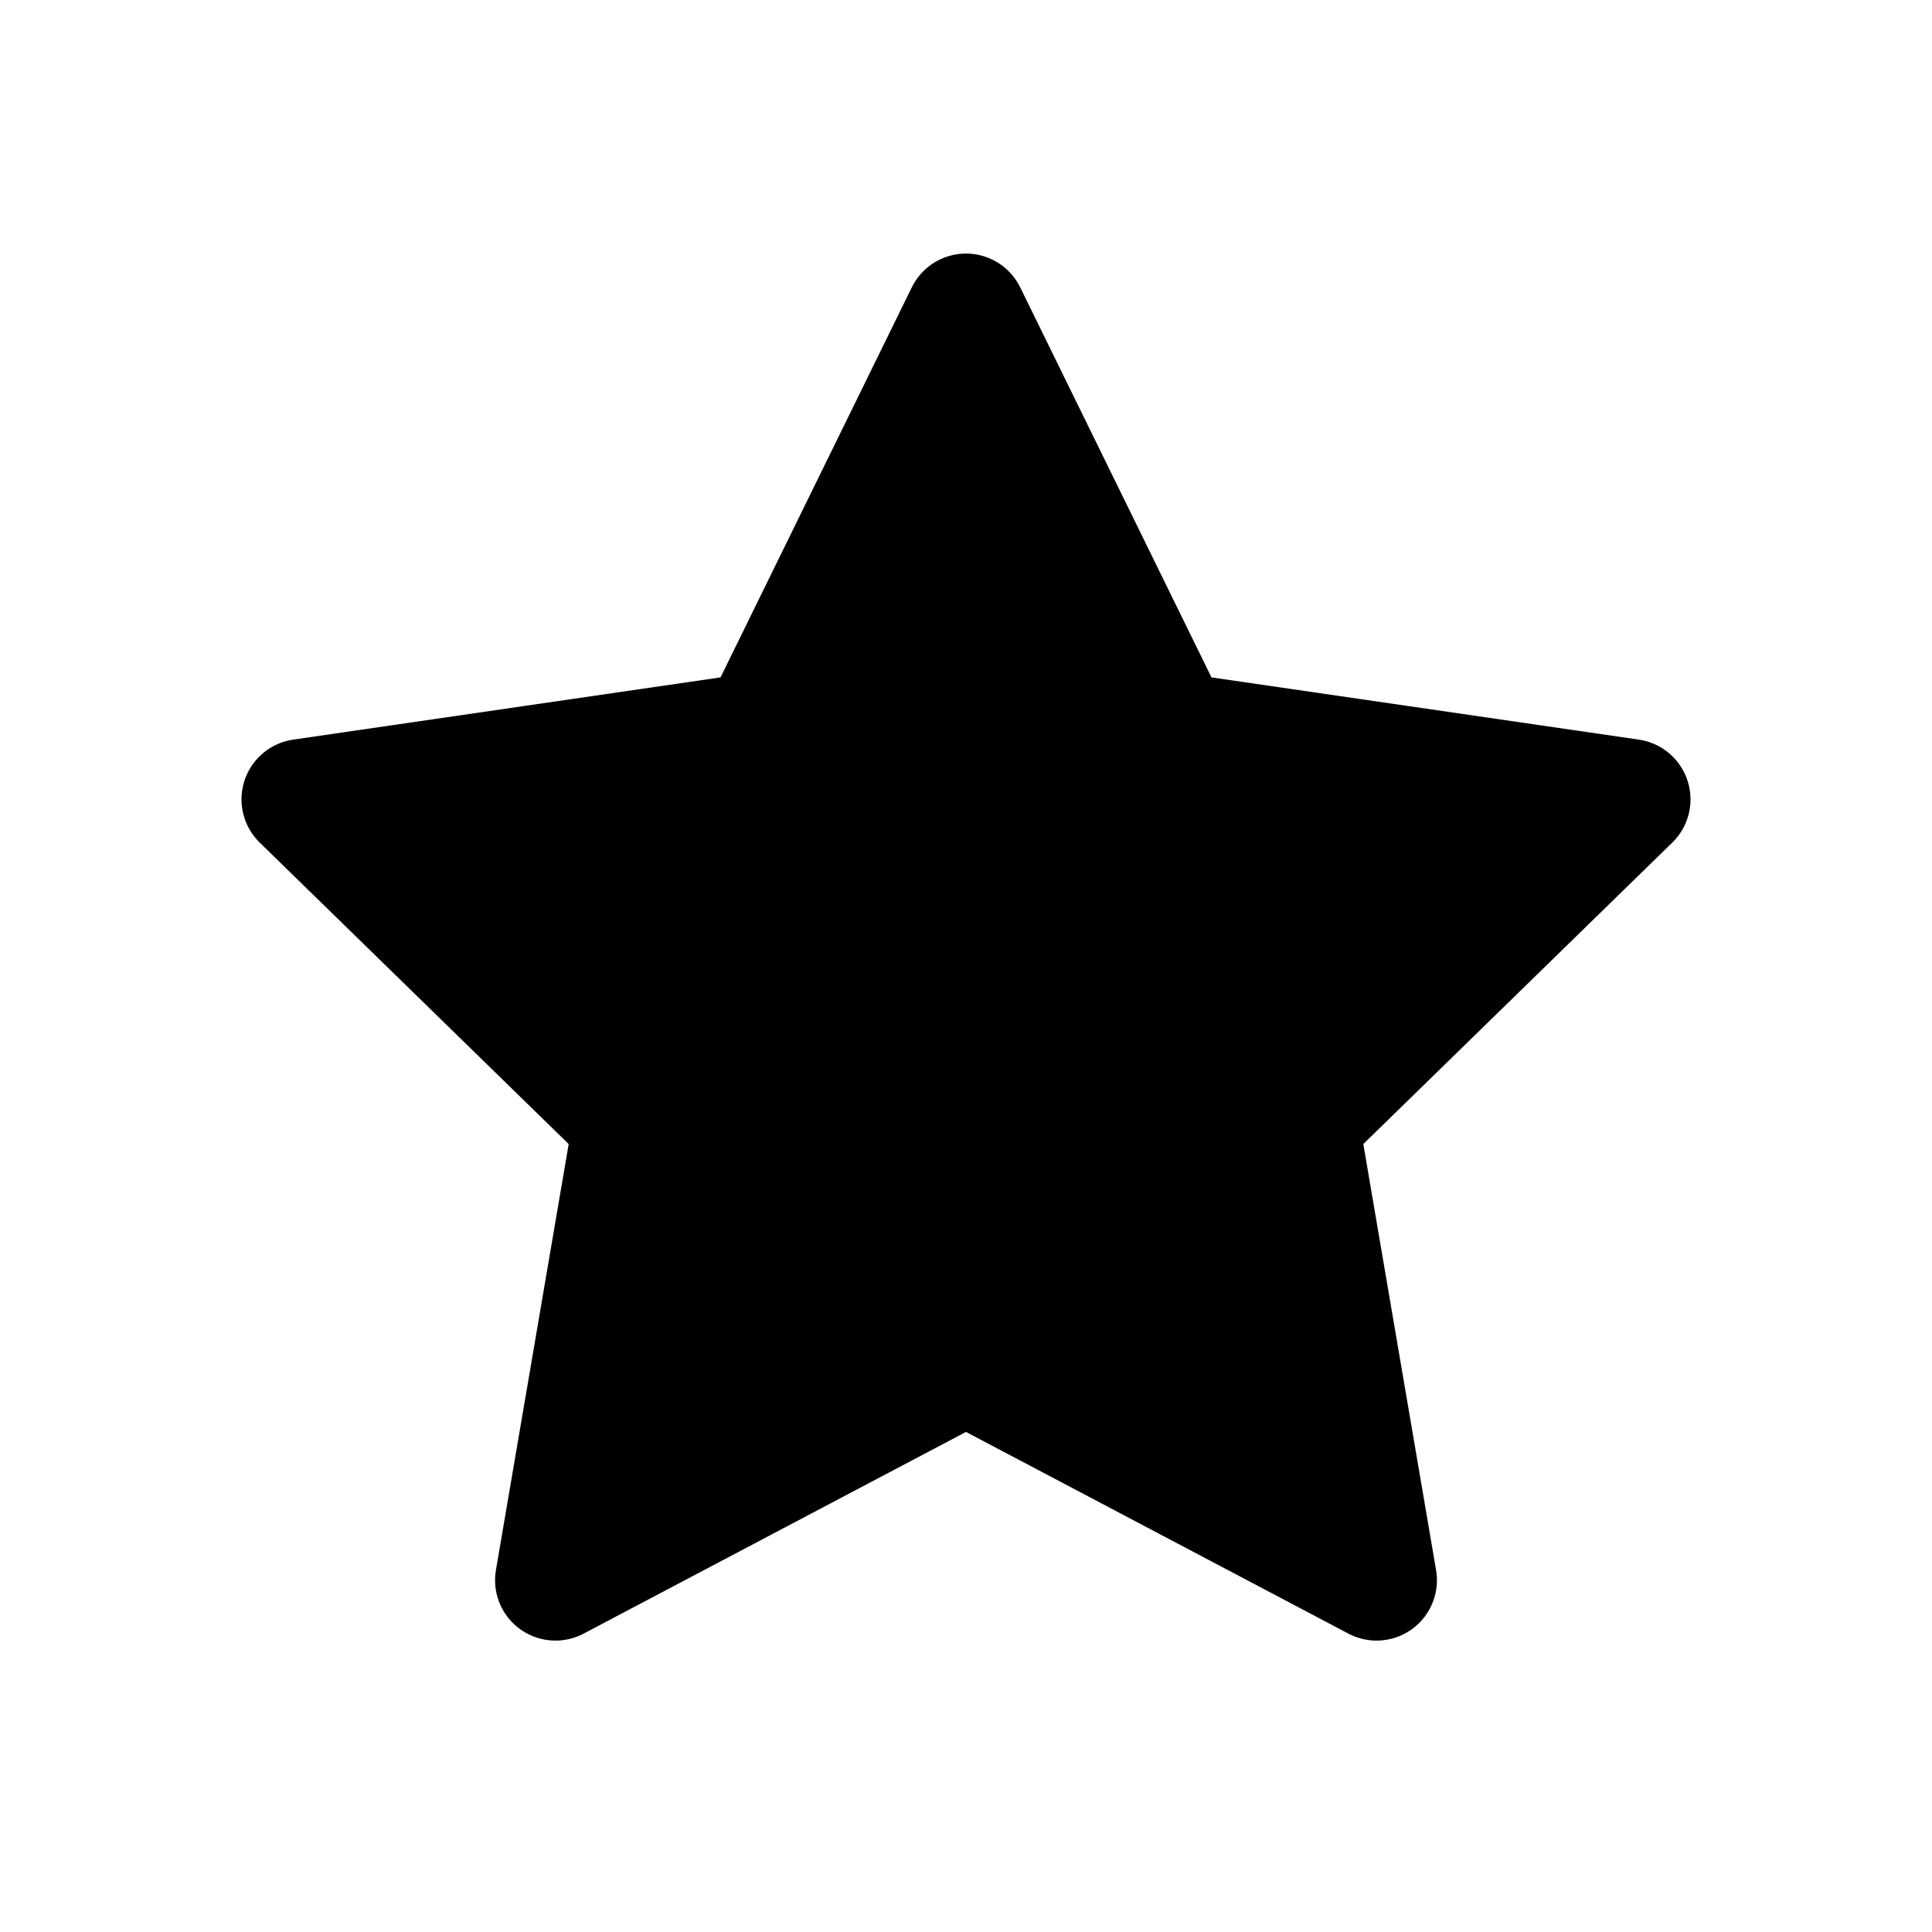
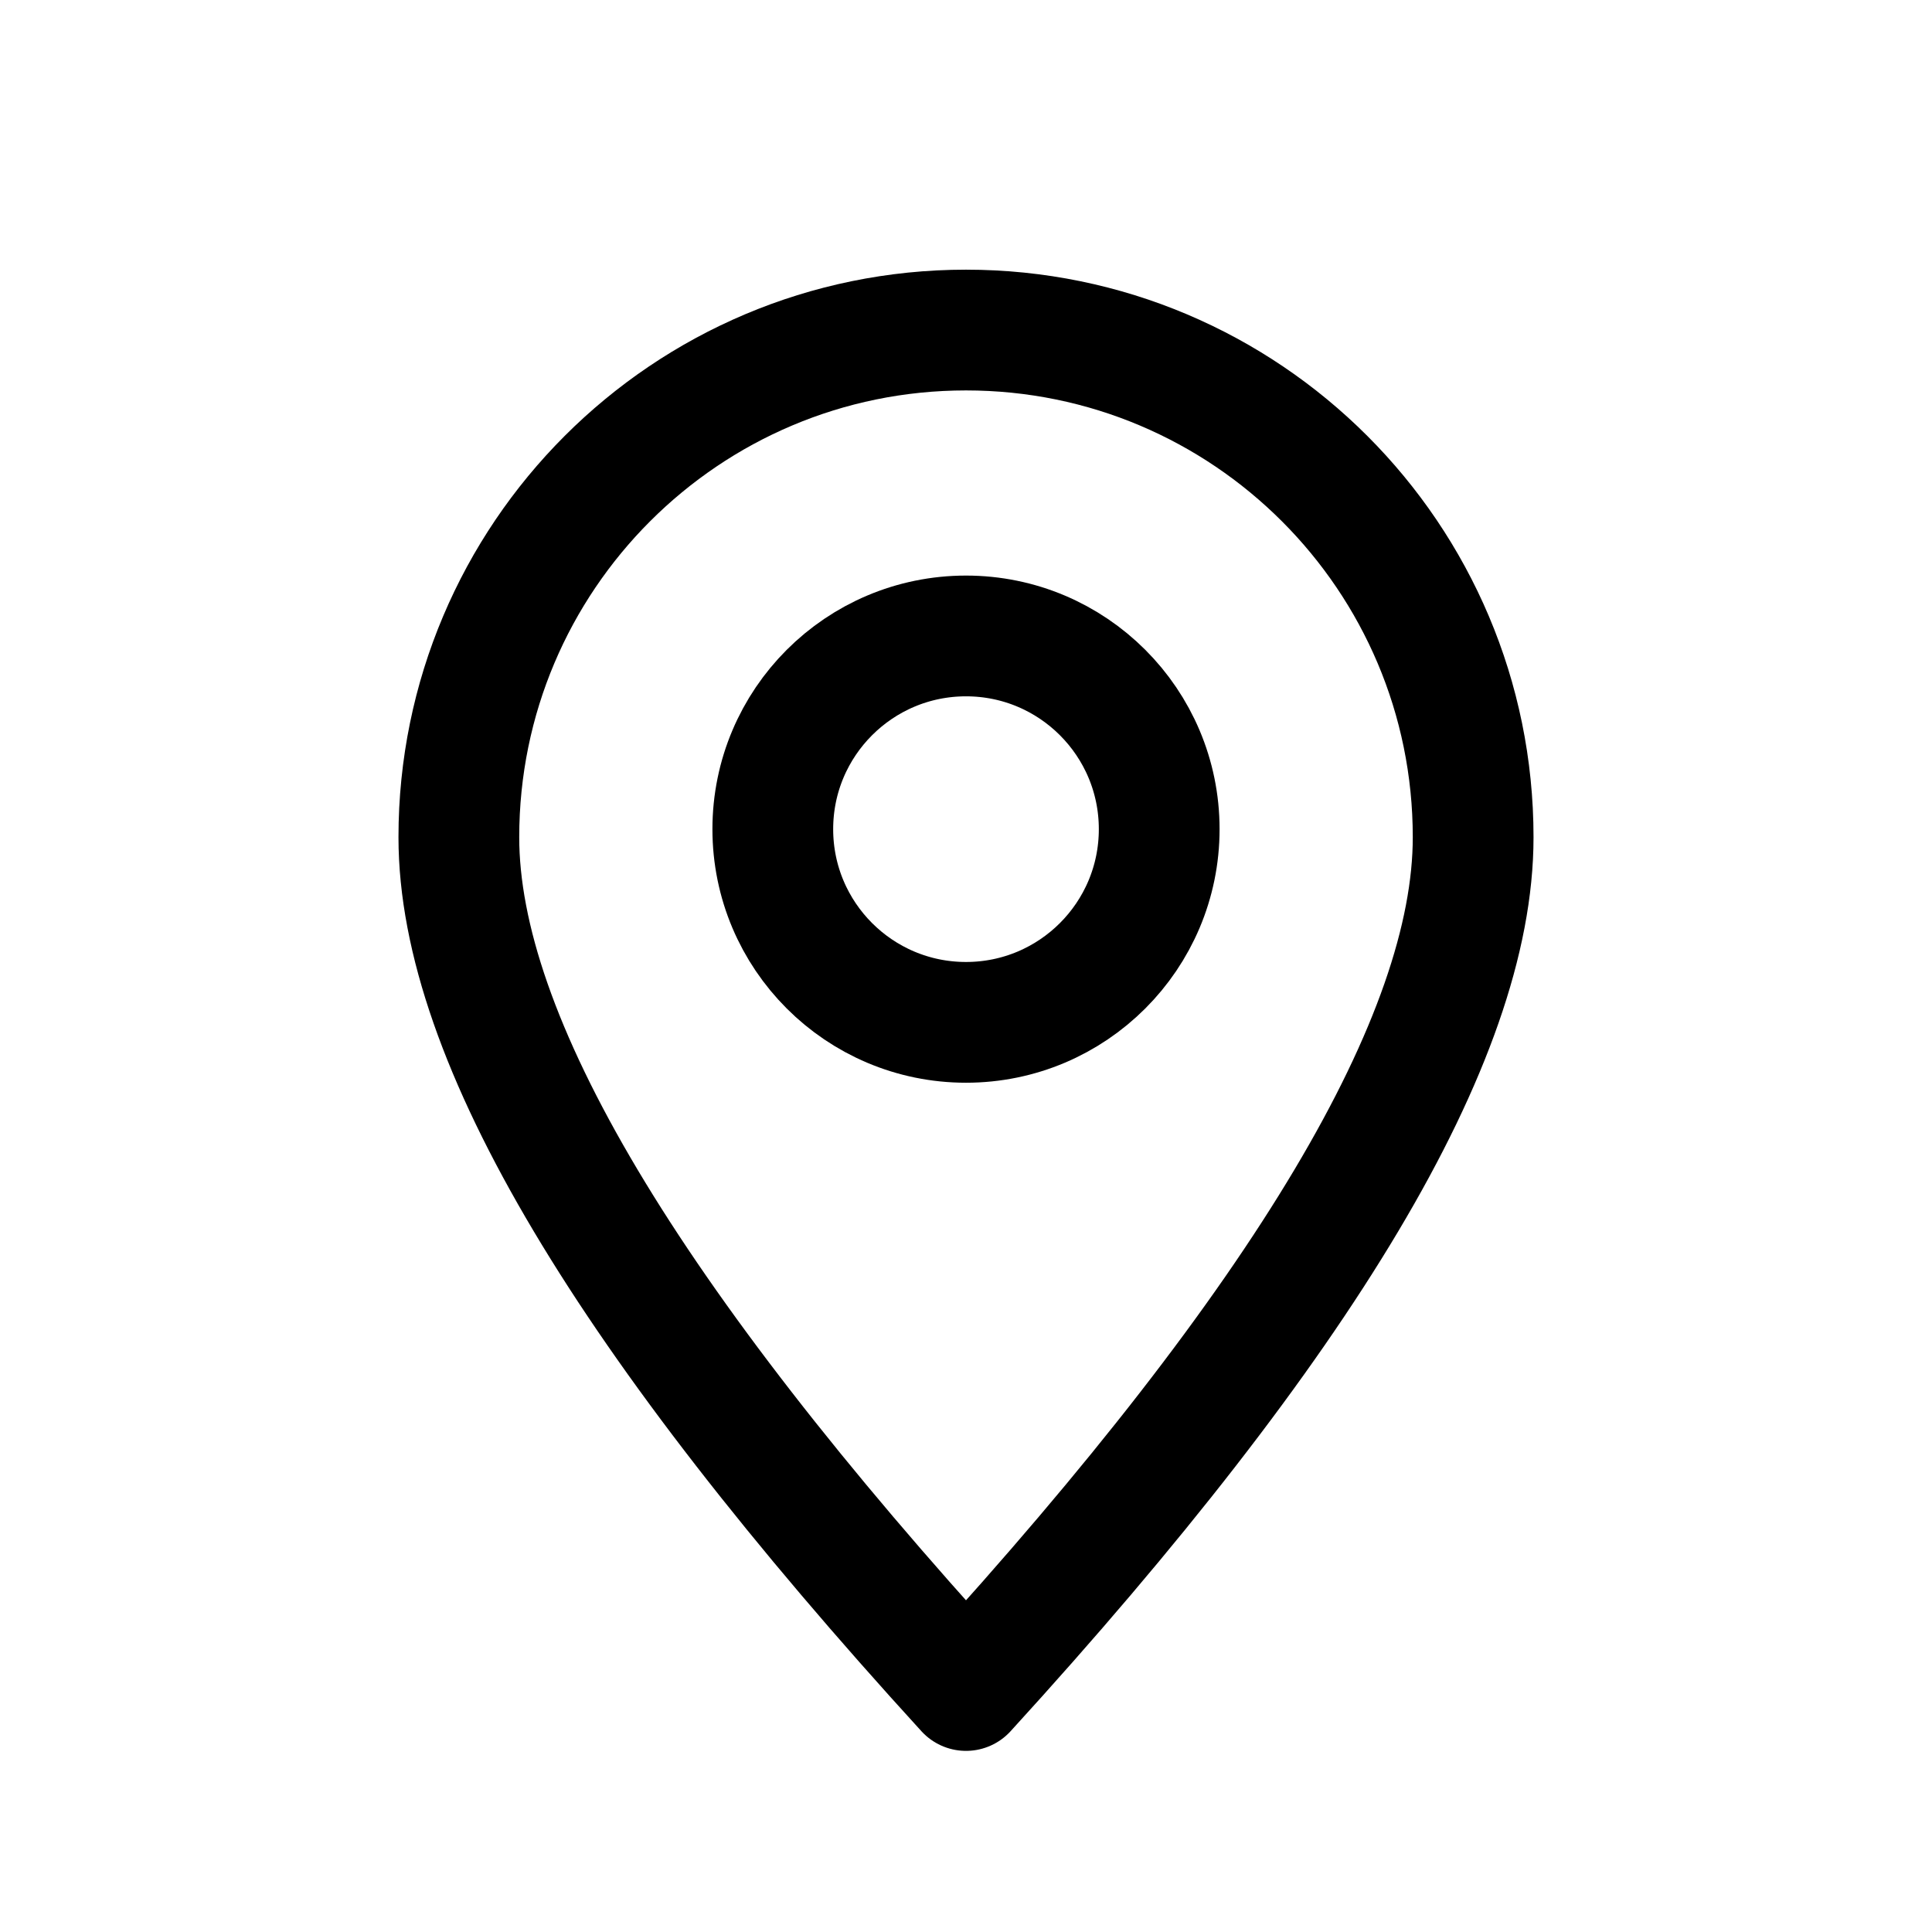
<svg xmlns="http://www.w3.org/2000/svg" viewBox="0 0 24 24" fill="none" stroke="#000" stroke-width="1.5" stroke-linecap="round" stroke-linejoin="round">
-   <path fill="#000" d="M12 3.9 14.55 9.1l5.7.83-4.12 4.02.97 5.68L12 16.94l-5.1 2.69.97-5.68L3.75 9.93l5.7-.83z" />
+   <path d="M12 21c4.2-4.6 6.3-8.1 6.3-10.6a6.3 6.3 0 0 0-12.6 0C5.7 12.9 7.8 16.4 12 21Z" />
+   <circle cx="12" cy="10.3" r="2.4" />
</svg>
